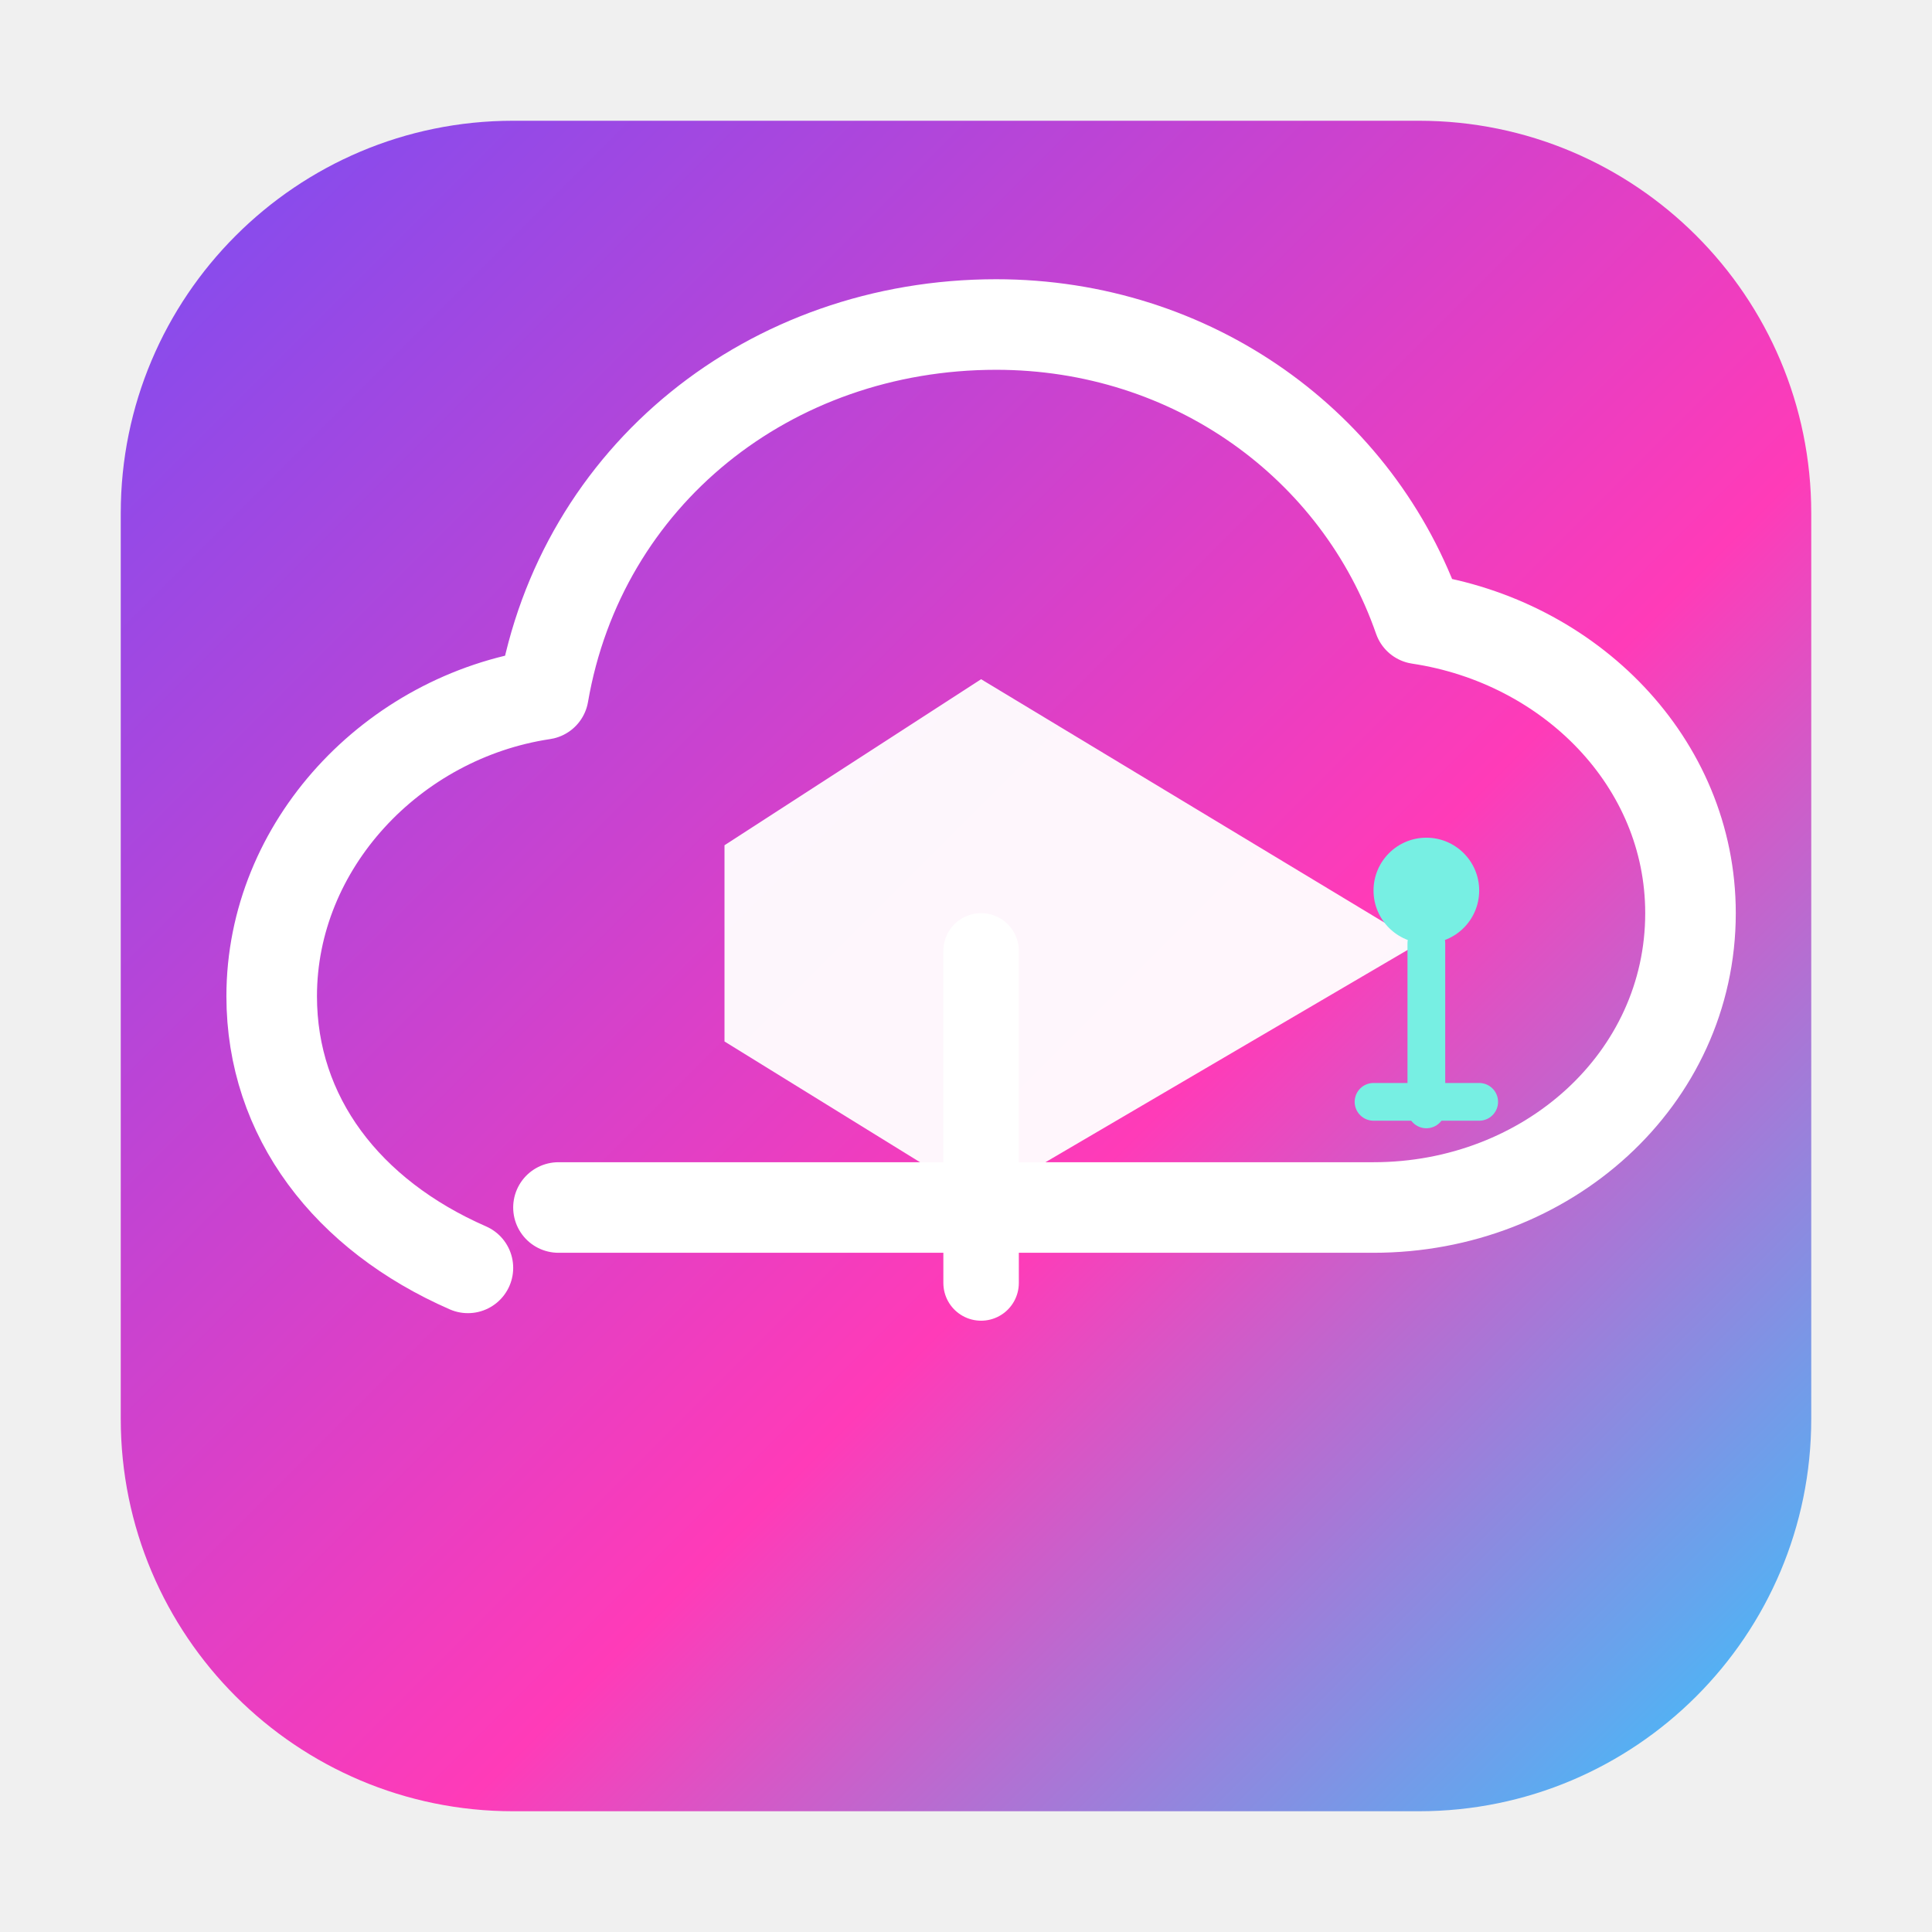
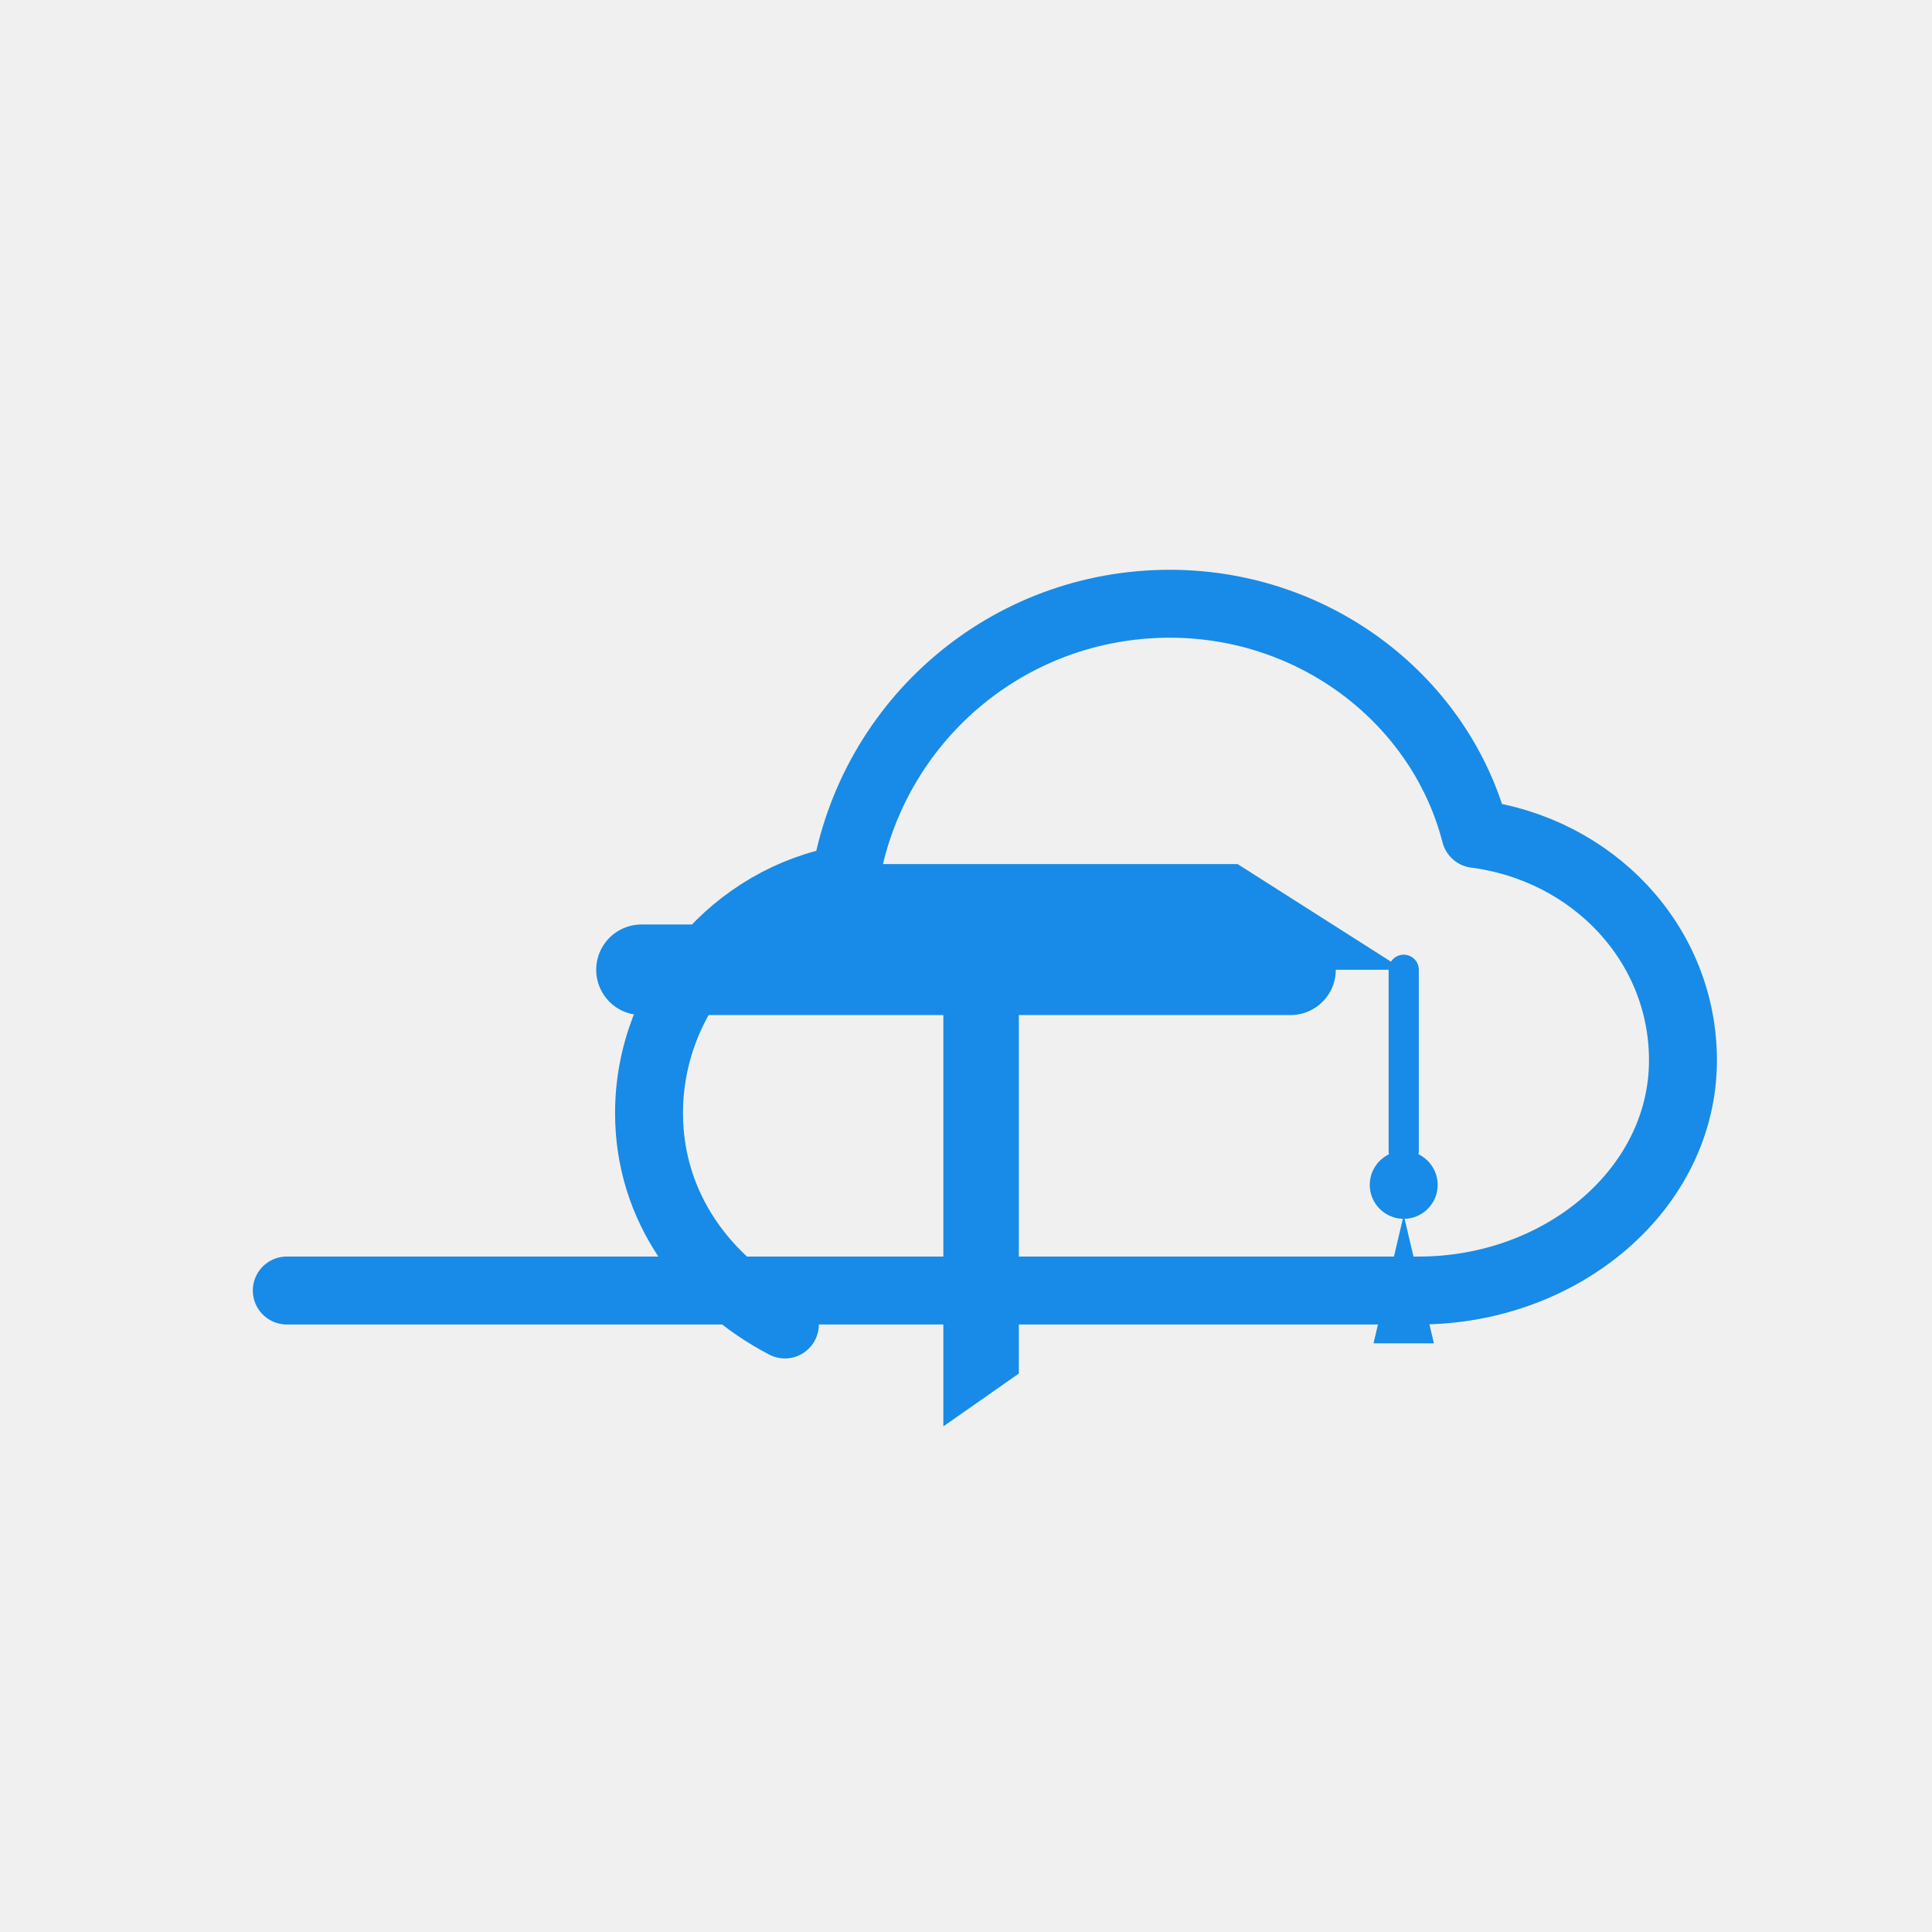
- <svg xmlns="http://www.w3.org/2000/svg" width="256" height="256" viewBox="0 0 256 256" role="img" aria-label="The Dope Cloud Teacher logo">
-   <defs>
-     <linearGradient id="dctBg" x1="0" y1="0" x2="1" y2="1">
-       <stop offset="0%" stop-color="#7b4df2" />
-       <stop offset="60%" stop-color="#ff3bb8" />
-       <stop offset="100%" stop-color="#32c8ff" />
-     </linearGradient>
-   </defs>
-   <rect x="16" y="16" width="224" height="224" rx="52" fill="url(#dctBg)" />
-   <path d="M74 160h108c23 0 42-17 42-39 0-20-16-36-36-39-8-23-30-39-56-39-30 0-55 20-60 49-20 3-36 20-36 40 0 16 10 29 26 36" fill="none" stroke="#ffffff" stroke-width="12" stroke-linecap="round" stroke-linejoin="round" />
-   <path d="M96 112l34-22 58 35-58 34-34-21z" fill="#ffffff" opacity="0.95" />
-   <path d="M130 126v44" stroke="#ffffff" stroke-width="10" stroke-linecap="round" />
-   <circle cx="189" cy="118" r="7" fill="#77efe3" />
-   <path d="M189 125v22" stroke="#77efe3" stroke-width="5" stroke-linecap="round" />
-   <path d="M182 146h14" stroke="#77efe3" stroke-width="5" stroke-linecap="round" />
+ <svg xmlns="http://www.w3.org/2000/svg" width="512" height="512" viewBox="0 0 512 512" role="img" aria-label="The Dope Cloud Teacher logo mark">
+   <g fill="none" stroke="#178BE7" stroke-linecap="round" stroke-linejoin="round">
+     <path d="M76 342h300c38 0 70-27 70-61 0-31-24-56-55-60-9-35-42-61-81-61-43 0-79 31-86 73-29 5-52 31-52 62 0 25 15 45 36 56" stroke-width="18" />
+     <path d="M170 257h172" stroke-width="24" />
+   </g>
+   <path d="M176 257l44-28h108l44 28z" fill="#178BE7" />
+   <path d="M250 262h20v102l-20 14z" fill="#178BE7" />
+   <path d="M372 257v48" stroke="#178BE7" stroke-width="8" stroke-linecap="round" />
+   <circle cx="372" cy="314" r="9" fill="#178BE7" />
+   <path d="M372 322l-8 34h16z" fill="#178BE7" />
</svg>
